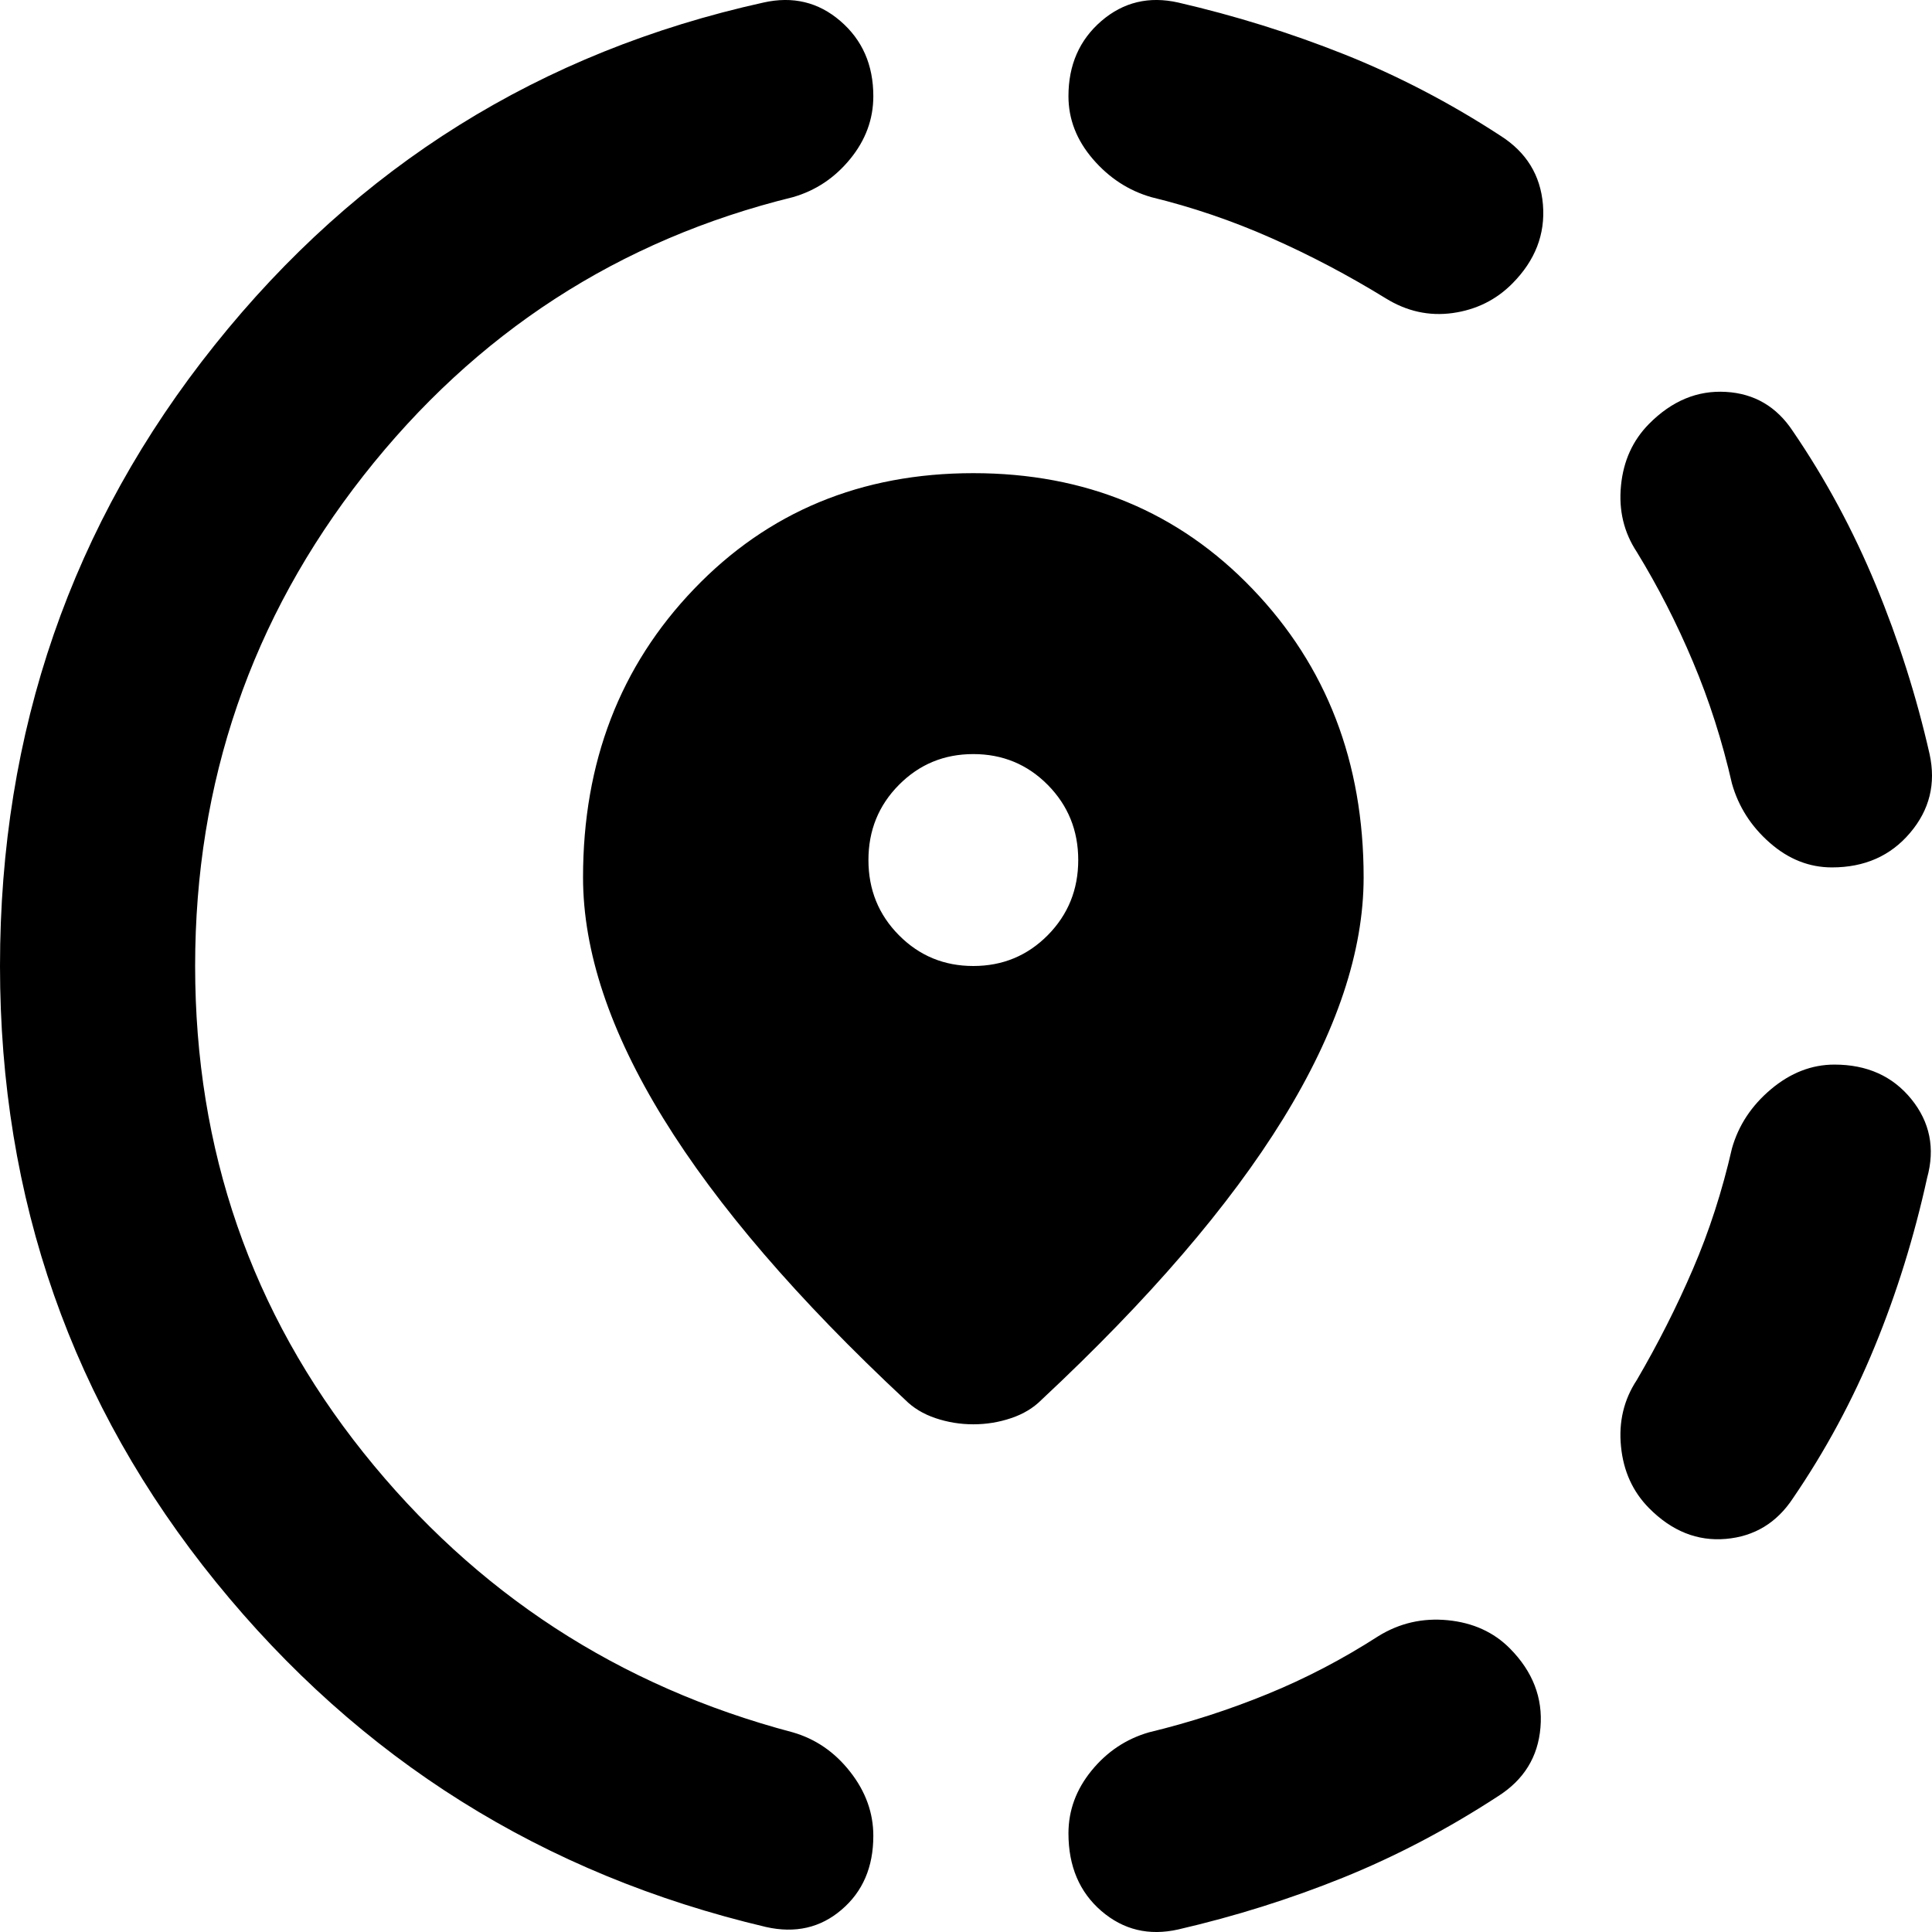
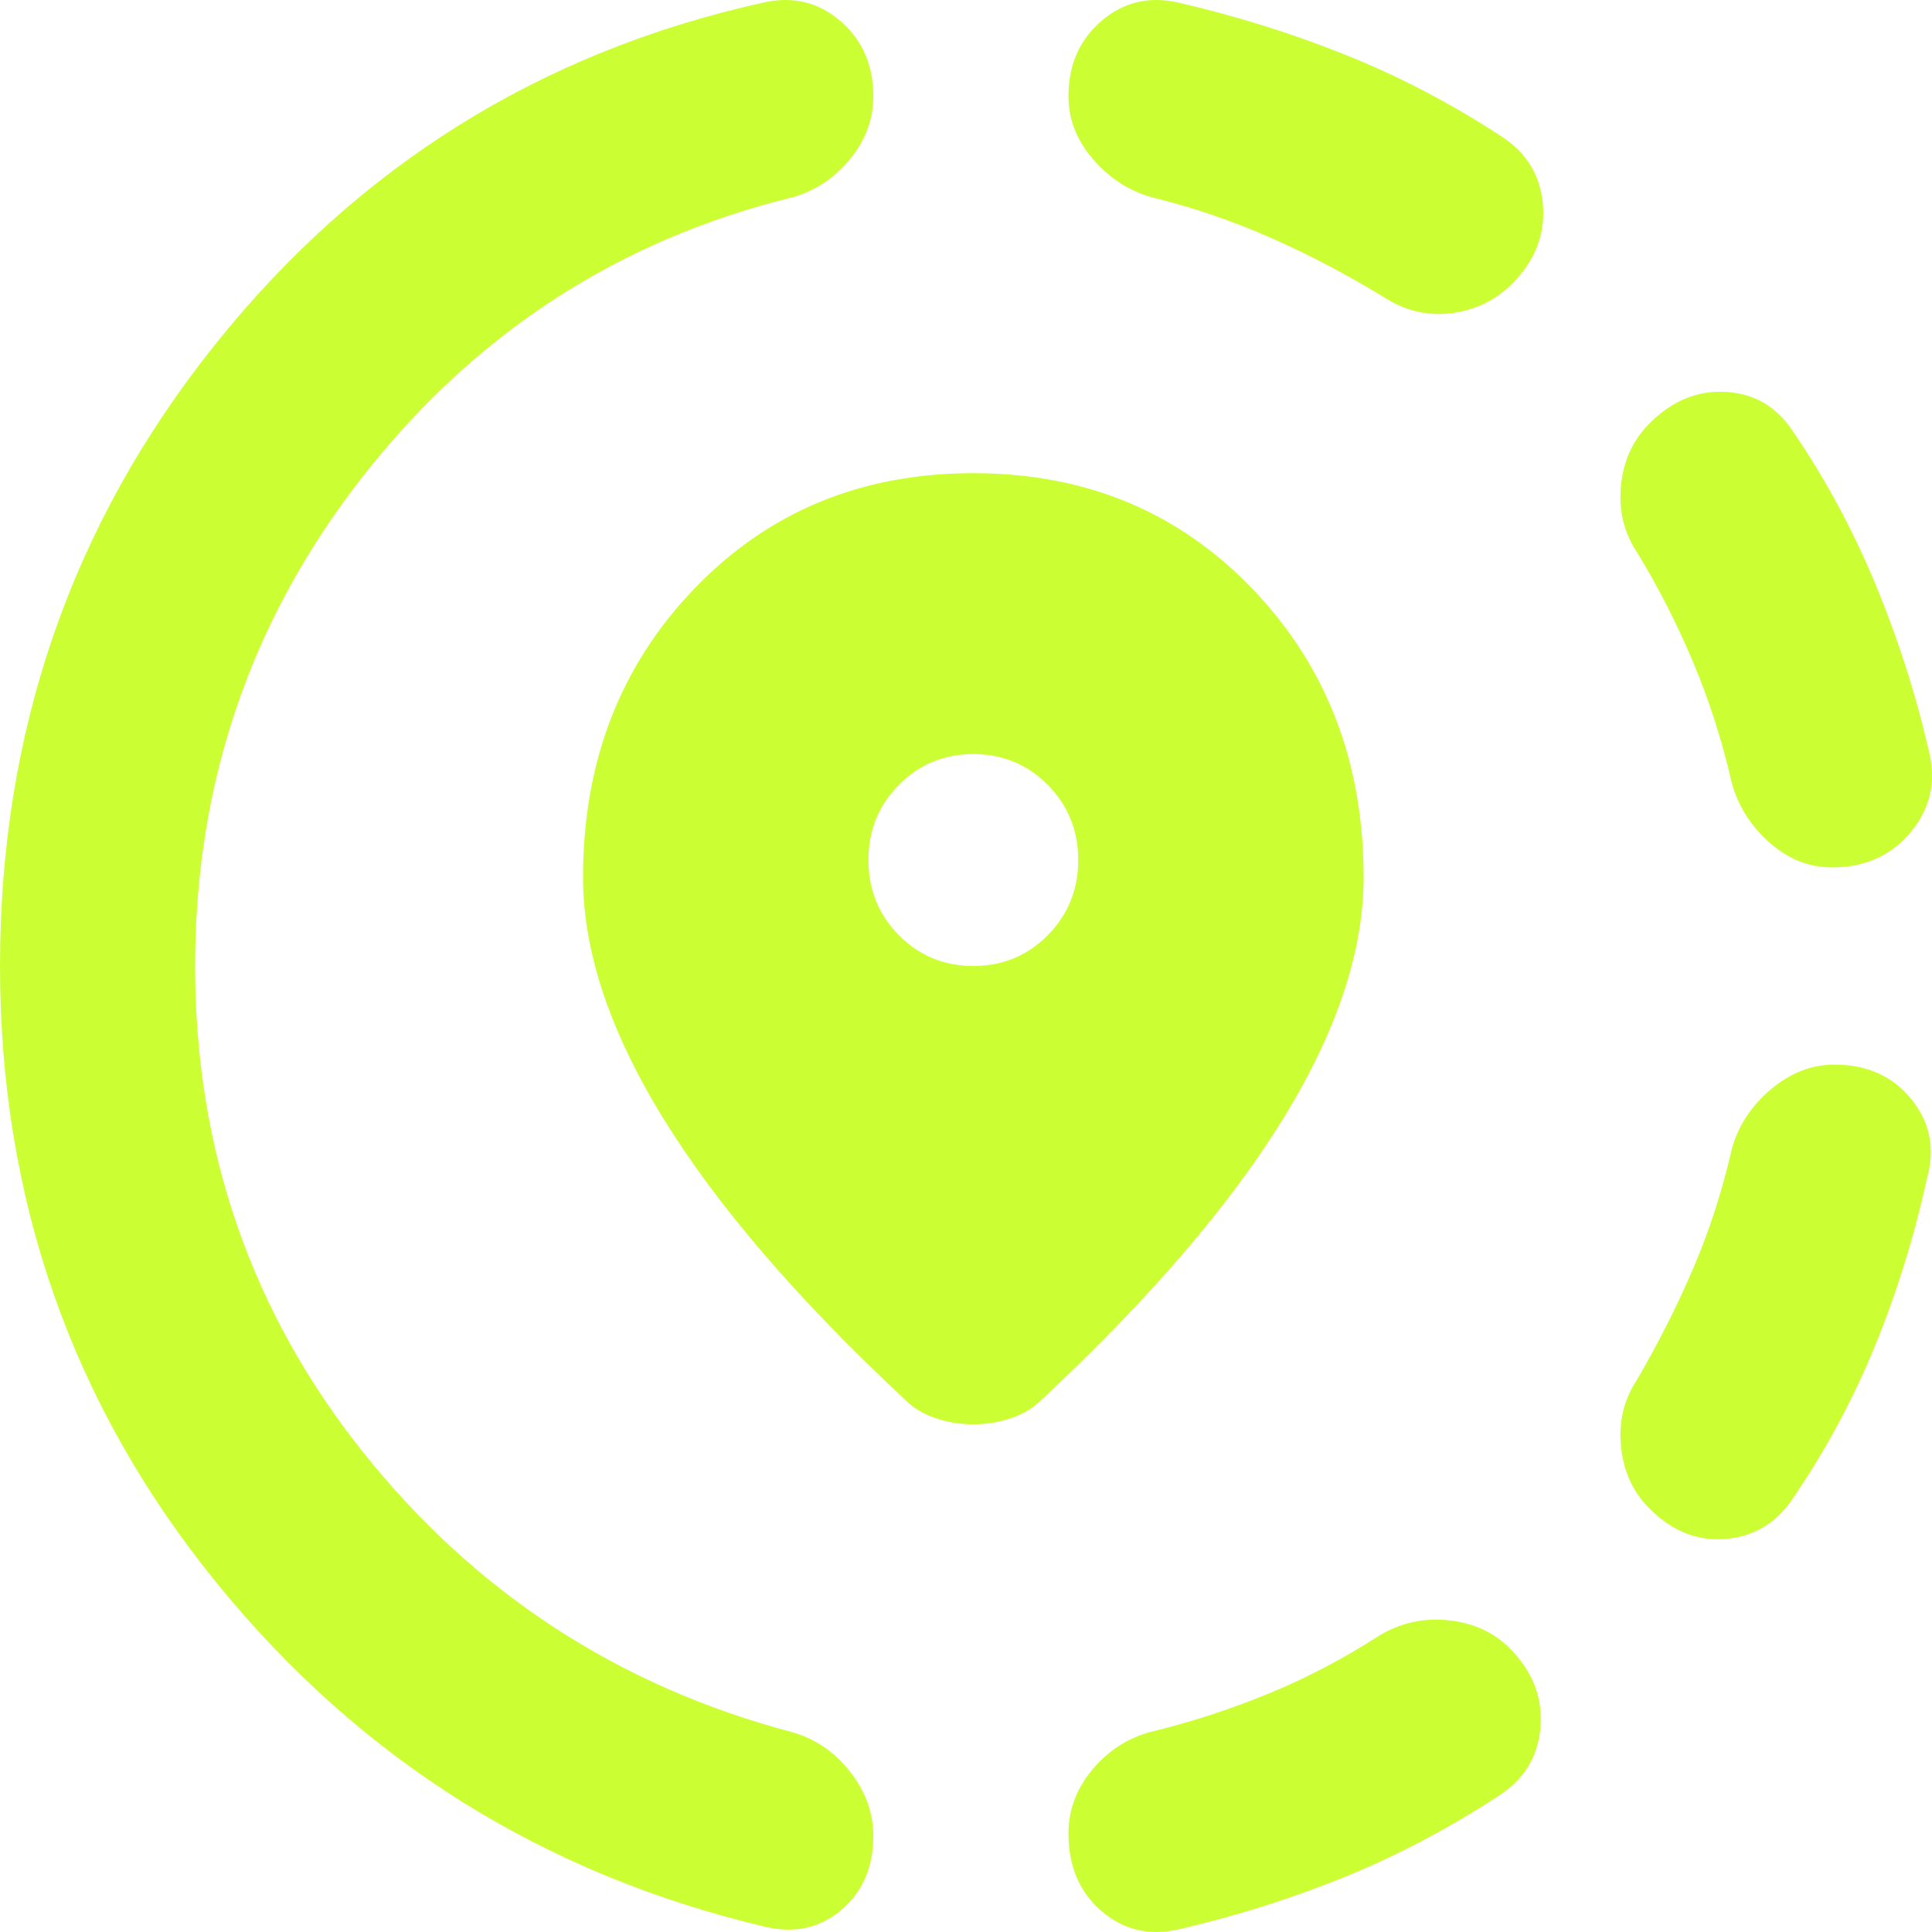
<svg xmlns="http://www.w3.org/2000/svg" width="32" height="32" viewBox="0 0 32 32" fill="none">
-   <path d="M19.515 31.958C19.03 32.067 18.606 31.965 18.242 31.652C17.879 31.339 17.697 30.91 17.697 30.366C17.697 29.985 17.825 29.638 18.081 29.325C18.337 29.012 18.653 28.802 19.03 28.693C19.704 28.53 20.357 28.319 20.99 28.06C21.623 27.802 22.236 27.482 22.828 27.101C23.178 26.884 23.562 26.795 23.98 26.836C24.397 26.877 24.741 27.033 25.01 27.305C25.387 27.686 25.556 28.122 25.515 28.611C25.475 29.101 25.239 29.482 24.808 29.754C23.973 30.298 23.118 30.747 22.242 31.101C21.367 31.454 20.458 31.74 19.515 31.958ZM27.313 24.979C27.044 24.707 26.889 24.367 26.849 23.959C26.808 23.55 26.896 23.183 27.111 22.857C27.461 22.258 27.771 21.646 28.04 21.02C28.31 20.394 28.525 19.728 28.687 19.02C28.795 18.639 29.01 18.313 29.333 18.041C29.657 17.769 30.007 17.633 30.384 17.633C30.923 17.633 31.347 17.823 31.657 18.204C31.966 18.585 32.054 19.02 31.919 19.51C31.704 20.489 31.414 21.421 31.05 22.306C30.687 23.19 30.236 24.027 29.697 24.816C29.428 25.224 29.057 25.448 28.586 25.489C28.114 25.53 27.69 25.36 27.313 24.979ZM30.343 14.367C29.966 14.367 29.623 14.231 29.313 13.959C29.003 13.687 28.795 13.361 28.687 12.98C28.525 12.272 28.31 11.599 28.04 10.96C27.771 10.32 27.461 9.715 27.111 9.143C26.896 8.817 26.808 8.45 26.849 8.041C26.889 7.633 27.044 7.293 27.313 7.021C27.69 6.64 28.114 6.463 28.586 6.491C29.057 6.518 29.428 6.735 29.697 7.144C30.236 7.933 30.694 8.783 31.071 9.694C31.448 10.606 31.744 11.538 31.96 12.49C32.067 12.98 31.96 13.415 31.636 13.796C31.313 14.177 30.882 14.367 30.343 14.367ZM12.687 31.917C8.997 31.046 5.96 29.142 3.576 26.203C1.192 23.265 0 19.864 0 16C0 12.109 1.185 8.681 3.556 5.715C5.926 2.749 8.956 0.858 12.646 0.042C13.131 -0.067 13.556 0.035 13.919 0.348C14.283 0.661 14.465 1.076 14.465 1.593C14.465 1.974 14.337 2.321 14.081 2.634C13.825 2.947 13.508 3.158 13.131 3.266C10.249 3.974 7.879 5.511 6.02 7.878C4.162 10.245 3.232 12.953 3.232 16C3.232 19.047 4.162 21.734 6.02 24.061C7.879 26.387 10.249 27.931 13.131 28.693C13.508 28.802 13.825 29.019 14.081 29.346C14.337 29.672 14.465 30.026 14.465 30.407C14.465 30.924 14.29 31.332 13.939 31.631C13.589 31.931 13.172 32.026 12.687 31.917ZM22.95 4.94C22.33 4.559 21.697 4.225 21.05 3.94C20.404 3.654 19.744 3.43 19.071 3.266C18.694 3.158 18.37 2.947 18.101 2.634C17.832 2.321 17.697 1.974 17.697 1.593C17.697 1.076 17.879 0.661 18.242 0.348C18.606 0.035 19.03 -0.067 19.515 0.042C20.458 0.26 21.374 0.545 22.263 0.899C23.151 1.253 24.014 1.702 24.849 2.246C25.279 2.518 25.515 2.899 25.556 3.389C25.596 3.879 25.428 4.314 25.05 4.695C24.781 4.967 24.451 5.13 24.061 5.185C23.67 5.239 23.3 5.157 22.95 4.94ZM16.121 23.591C15.906 23.591 15.697 23.557 15.495 23.489C15.293 23.421 15.125 23.319 14.99 23.183C13.212 21.523 11.879 19.973 10.99 18.53C10.101 17.088 9.657 15.755 9.657 14.531C9.657 12.626 10.269 11.034 11.495 9.756C12.72 8.477 14.263 7.837 16.121 7.837C17.98 7.837 19.522 8.477 20.747 9.756C21.973 11.034 22.586 12.626 22.586 14.531C22.586 15.755 22.141 17.088 21.253 18.53C20.364 19.973 19.03 21.523 17.253 23.183C17.118 23.319 16.95 23.421 16.747 23.489C16.546 23.557 16.337 23.591 16.121 23.591ZM16.121 16C16.606 16 17.017 15.83 17.354 15.49C17.69 15.15 17.859 14.735 17.859 14.245C17.859 13.755 17.69 13.34 17.354 13C17.017 12.66 16.606 12.49 16.121 12.49C15.636 12.49 15.226 12.66 14.889 13C14.552 13.34 14.384 13.755 14.384 14.245C14.384 14.735 14.552 15.15 14.889 15.49C15.226 15.83 15.636 16 16.121 16Z" fill="black" />
+   <path d="M19.515 31.958C19.03 32.067 18.606 31.965 18.242 31.652C17.879 31.339 17.697 30.91 17.697 30.366C17.697 29.985 17.825 29.638 18.081 29.325C18.337 29.012 18.653 28.802 19.03 28.693C19.704 28.53 20.357 28.319 20.99 28.06C21.623 27.802 22.236 27.482 22.828 27.101C23.178 26.884 23.562 26.795 23.98 26.836C24.397 26.877 24.741 27.033 25.01 27.305C25.387 27.686 25.556 28.122 25.515 28.611C25.475 29.101 25.239 29.482 24.808 29.754C23.973 30.298 23.118 30.747 22.242 31.101C21.367 31.454 20.458 31.74 19.515 31.958ZM27.313 24.979C27.044 24.707 26.889 24.367 26.849 23.959C26.808 23.55 26.896 23.183 27.111 22.857C27.461 22.258 27.771 21.646 28.04 21.02C28.31 20.394 28.525 19.728 28.687 19.02C28.795 18.639 29.01 18.313 29.333 18.041C29.657 17.769 30.007 17.633 30.384 17.633C30.923 17.633 31.347 17.823 31.657 18.204C31.966 18.585 32.054 19.02 31.919 19.51C31.704 20.489 31.414 21.421 31.05 22.306C30.687 23.19 30.236 24.027 29.697 24.816C29.428 25.224 29.057 25.448 28.586 25.489C28.114 25.53 27.69 25.36 27.313 24.979ZM30.343 14.367C29.966 14.367 29.623 14.231 29.313 13.959C29.003 13.687 28.795 13.361 28.687 12.98C28.525 12.272 28.31 11.599 28.04 10.96C27.771 10.32 27.461 9.715 27.111 9.143C26.896 8.817 26.808 8.45 26.849 8.041C26.889 7.633 27.044 7.293 27.313 7.021C27.69 6.64 28.114 6.463 28.586 6.491C29.057 6.518 29.428 6.735 29.697 7.144C30.236 7.933 30.694 8.783 31.071 9.694C31.448 10.606 31.744 11.538 31.96 12.49C32.067 12.98 31.96 13.415 31.636 13.796C31.313 14.177 30.882 14.367 30.343 14.367ZM12.687 31.917C8.997 31.046 5.96 29.142 3.576 26.203C1.192 23.265 0 19.864 0 16C0 12.109 1.185 8.681 3.556 5.715C5.926 2.749 8.956 0.858 12.646 0.042C13.131 -0.067 13.556 0.035 13.919 0.348C14.283 0.661 14.465 1.076 14.465 1.593C14.465 1.974 14.337 2.321 14.081 2.634C13.825 2.947 13.508 3.158 13.131 3.266C10.249 3.974 7.879 5.511 6.02 7.878C4.162 10.245 3.232 12.953 3.232 16C3.232 19.047 4.162 21.734 6.02 24.061C7.879 26.387 10.249 27.931 13.131 28.693C13.508 28.802 13.825 29.019 14.081 29.346C14.337 29.672 14.465 30.026 14.465 30.407C14.465 30.924 14.29 31.332 13.939 31.631C13.589 31.931 13.172 32.026 12.687 31.917ZM22.95 4.94C22.33 4.559 21.697 4.225 21.05 3.94C20.404 3.654 19.744 3.43 19.071 3.266C18.694 3.158 18.37 2.947 18.101 2.634C17.832 2.321 17.697 1.974 17.697 1.593C17.697 1.076 17.879 0.661 18.242 0.348C18.606 0.035 19.03 -0.067 19.515 0.042C20.458 0.26 21.374 0.545 22.263 0.899C23.151 1.253 24.014 1.702 24.849 2.246C25.279 2.518 25.515 2.899 25.556 3.389C25.596 3.879 25.428 4.314 25.05 4.695C24.781 4.967 24.451 5.13 24.061 5.185C23.67 5.239 23.3 5.157 22.95 4.94ZM16.121 23.591C15.906 23.591 15.697 23.557 15.495 23.489C15.293 23.421 15.125 23.319 14.99 23.183C13.212 21.523 11.879 19.973 10.99 18.53C10.101 17.088 9.657 15.755 9.657 14.531C9.657 12.626 10.269 11.034 11.495 9.756C12.72 8.477 14.263 7.837 16.121 7.837C17.98 7.837 19.522 8.477 20.747 9.756C21.973 11.034 22.586 12.626 22.586 14.531C22.586 15.755 22.141 17.088 21.253 18.53C20.364 19.973 19.03 21.523 17.253 23.183C17.118 23.319 16.95 23.421 16.747 23.489C16.546 23.557 16.337 23.591 16.121 23.591ZM16.121 16C16.606 16 17.017 15.83 17.354 15.49C17.69 15.15 17.859 14.735 17.859 14.245C17.859 13.755 17.69 13.34 17.354 13C17.017 12.66 16.606 12.49 16.121 12.49C15.636 12.49 15.226 12.66 14.889 13C14.552 13.34 14.384 13.755 14.384 14.245C14.384 14.735 14.552 15.15 14.889 15.49C15.226 15.83 15.636 16 16.121 16Z" fill="#CCFF33" />
</svg>
